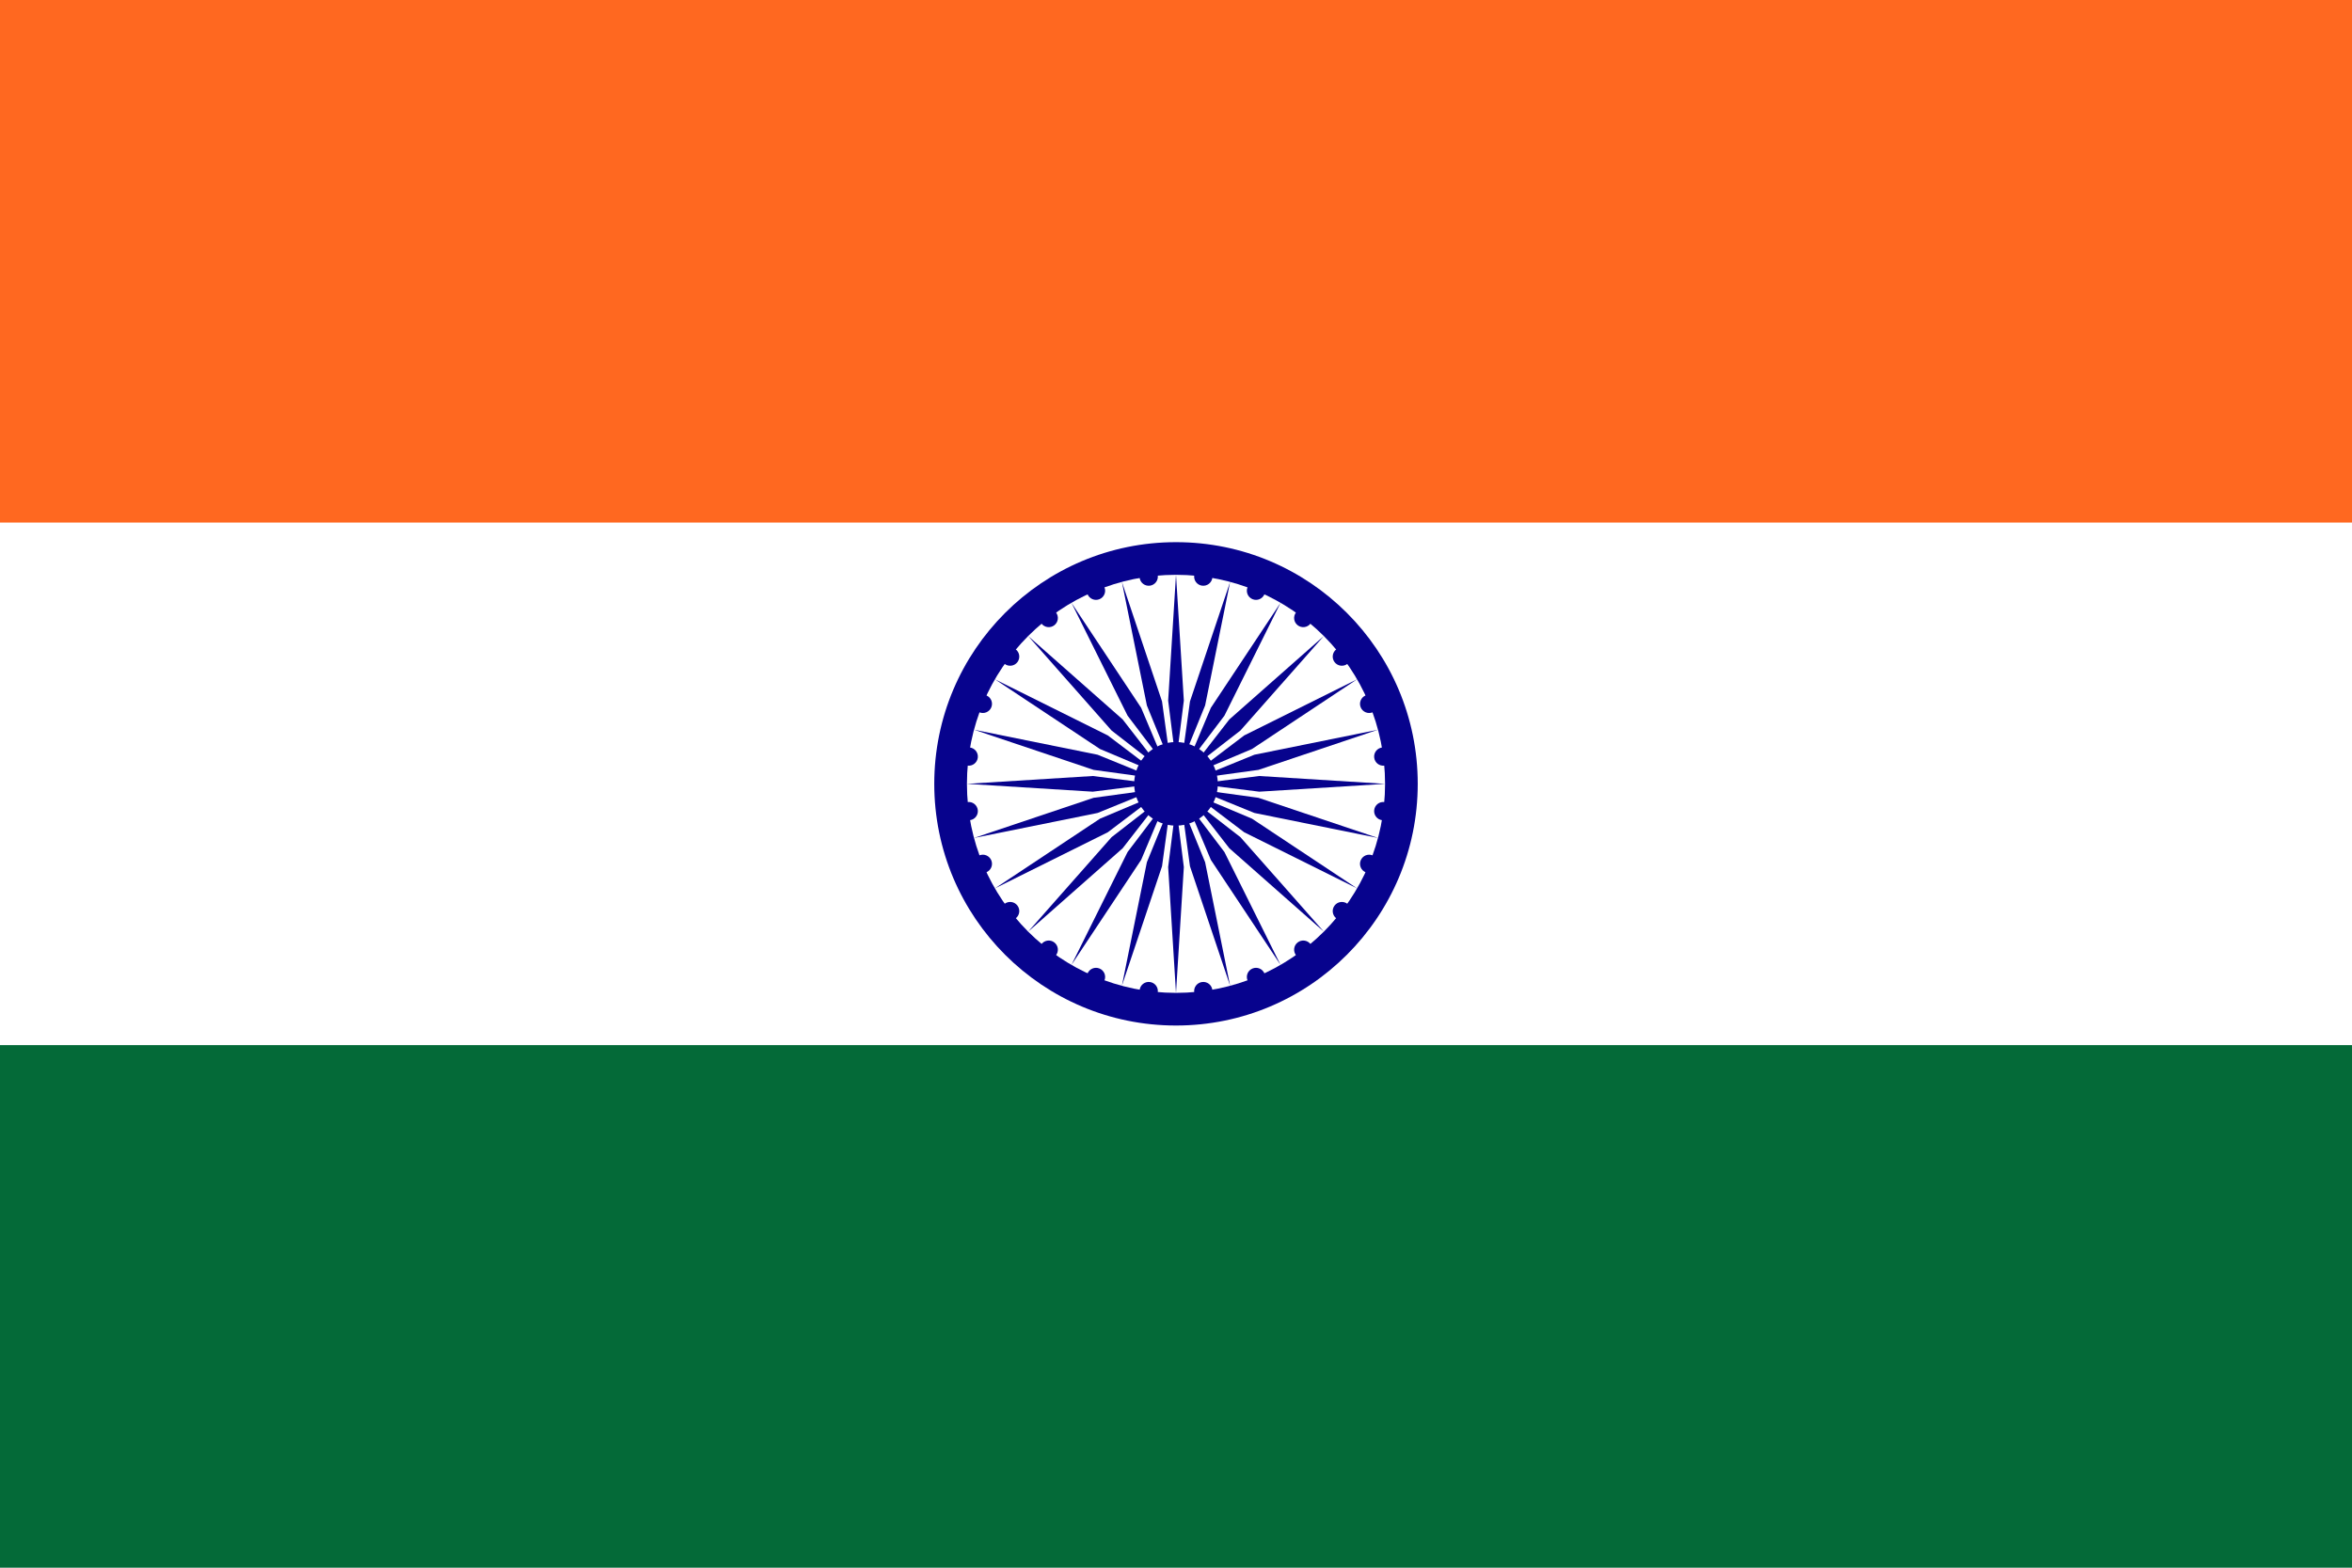
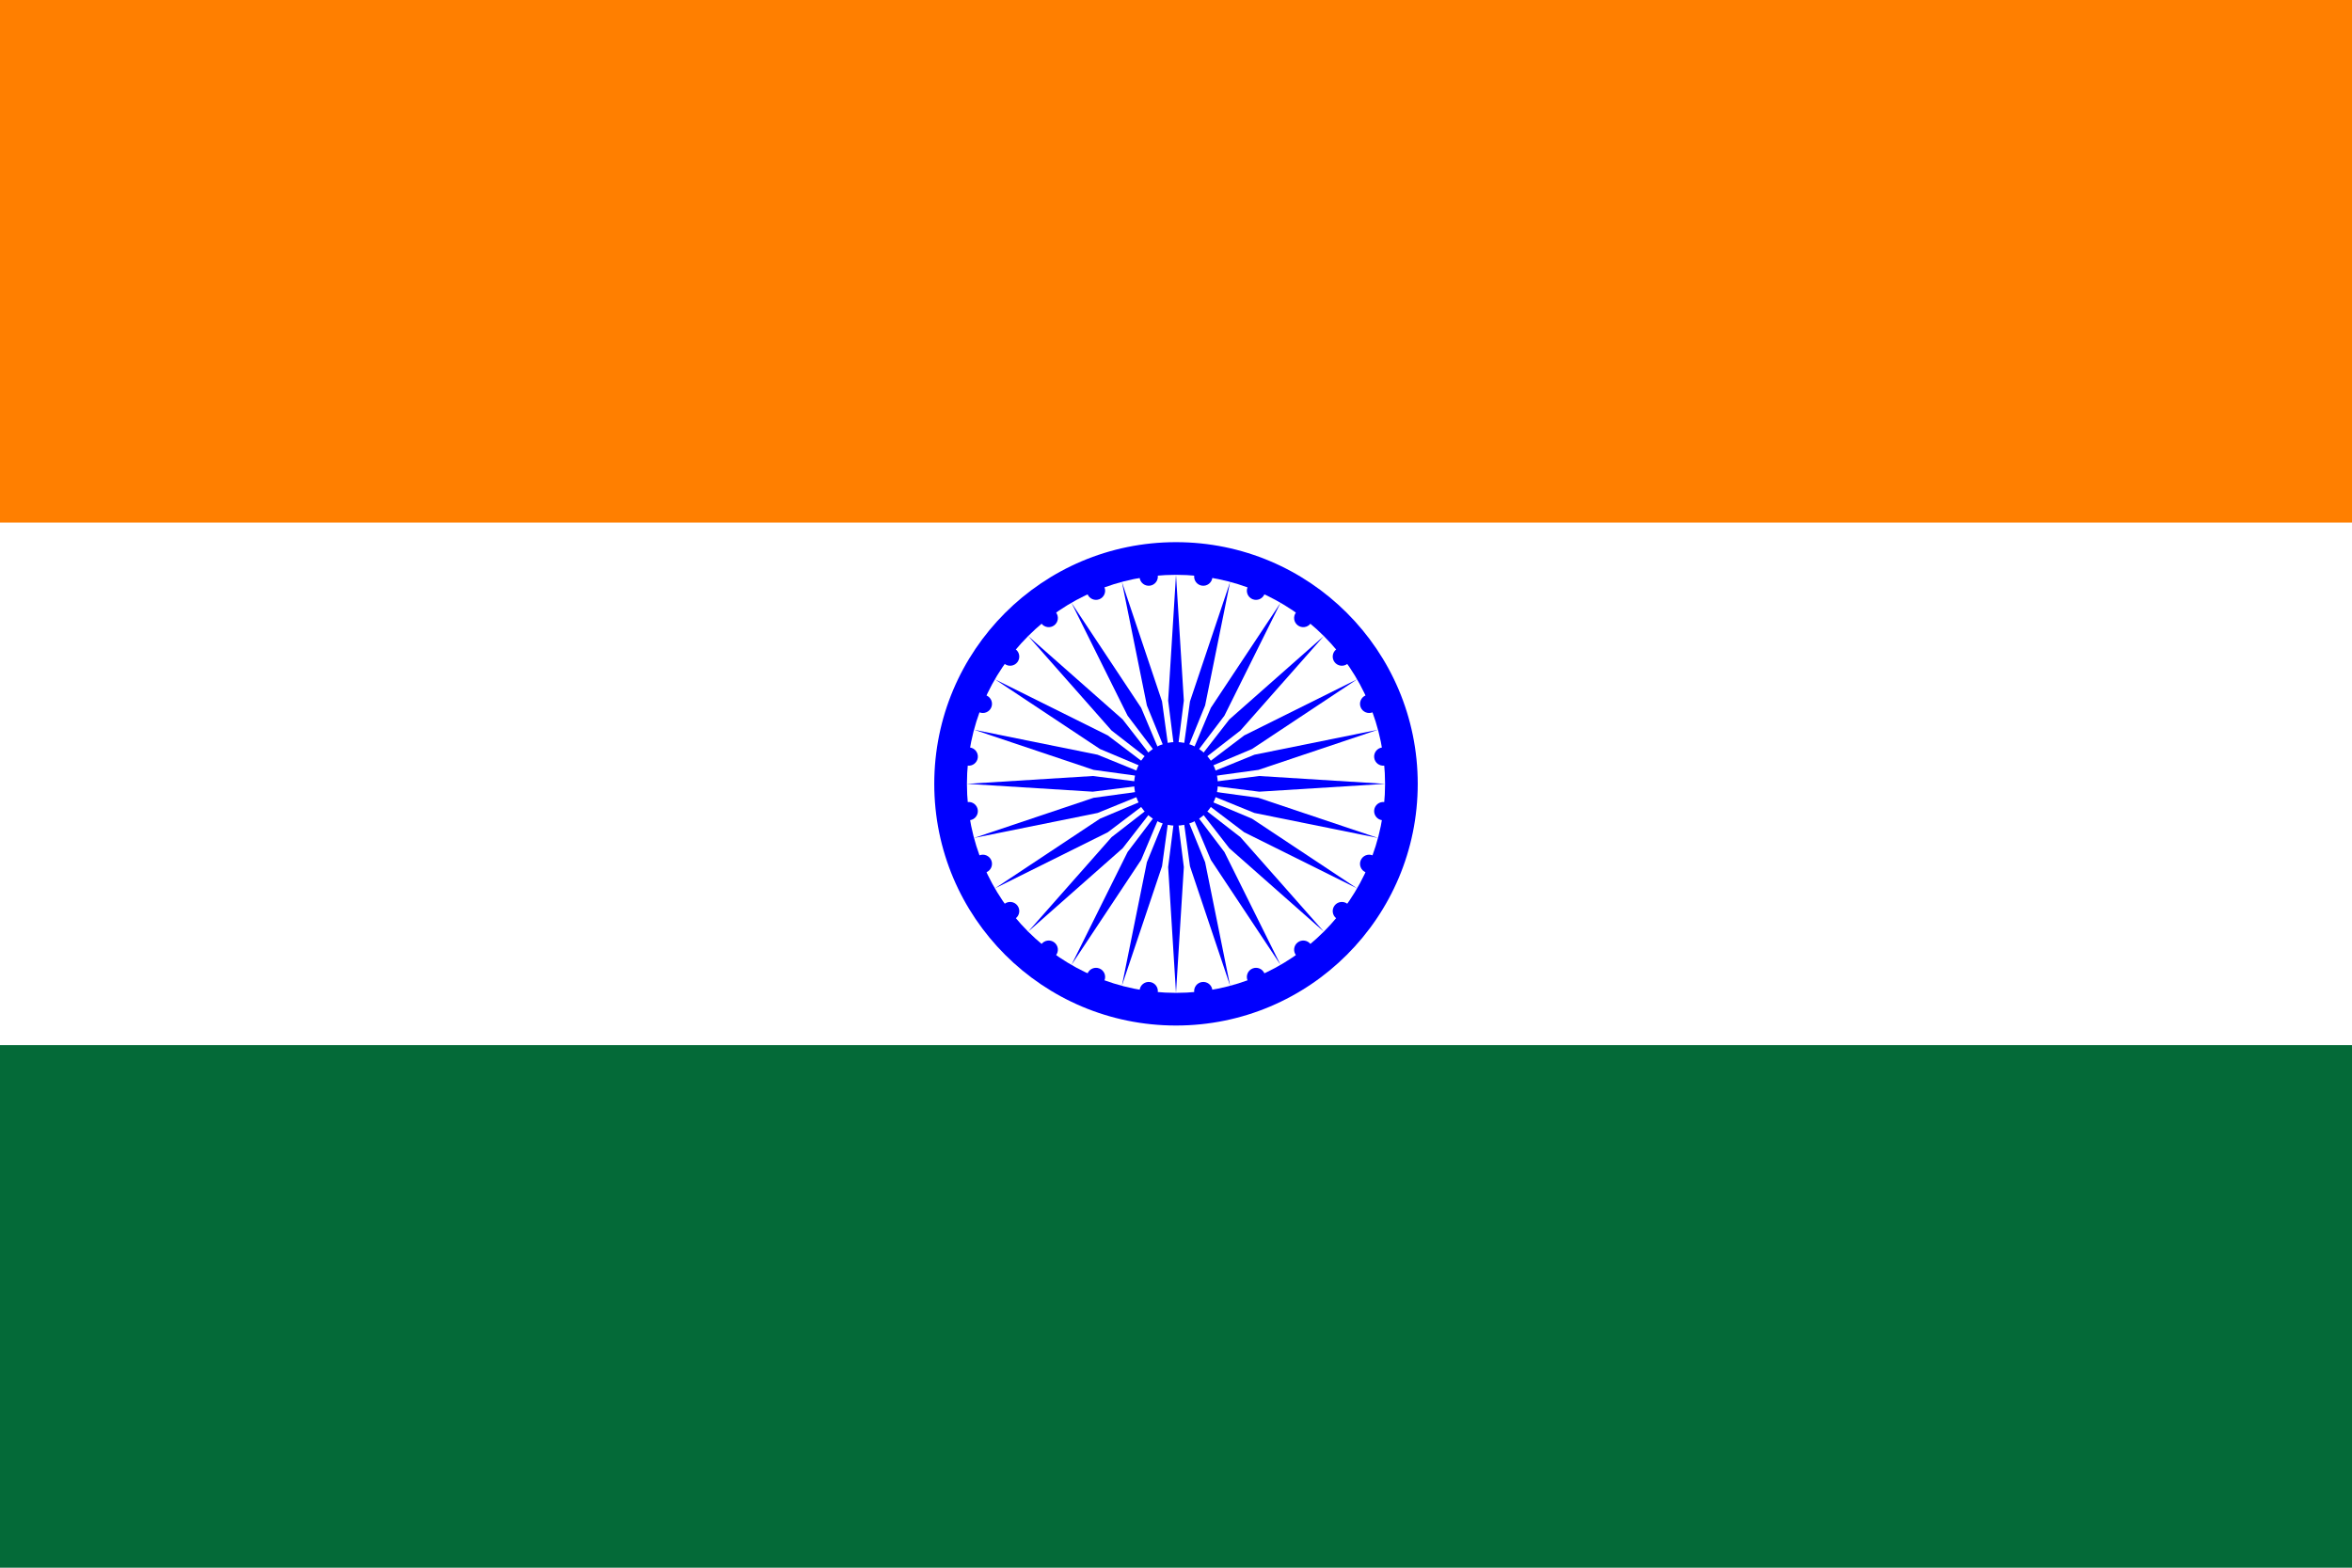
- <svg xmlns="http://www.w3.org/2000/svg" xmlns:xlink="http://www.w3.org/1999/xlink" width="900" height="600" fill="#07038D" viewBox="-45 -30 90 60">
+ <svg xmlns="http://www.w3.org/2000/svg" xmlns:xlink="http://www.w3.org/1999/xlink" width="900" height="600" fill="#0000FF" viewBox="-45 -30 90 60">
  <path fill="#FFF" d="M-45-30h90v60h-90z" />
-   <path fill="#FF6820" d="M-45-30h90v20h-90z" />
+   <path fill="#FF7F00" d="M-45-30h90v20h-90z" />
  <path fill="#046A38" d="M-45 10h90v20h-90z" />
  <circle r="9.25" />
  <circle r="8" fill="#FFF" />
  <circle r="1.6" />
  <g id="d">
    <g id="c">
      <g id="b">
        <g id="a">
          <path d="m0-8 .3 4.814L0-.802l-.3-2.384z" />
          <circle cy="-8" r=".35" transform="rotate(7.5)" />
        </g>
        <use xlink:href="#a" transform="scale(-1)" />
      </g>
      <use xlink:href="#b" transform="rotate(15)" />
    </g>
    <use xlink:href="#c" transform="rotate(30)" />
  </g>
  <use xlink:href="#d" transform="rotate(60)" />
  <use xlink:href="#d" transform="rotate(120)" />
</svg>
